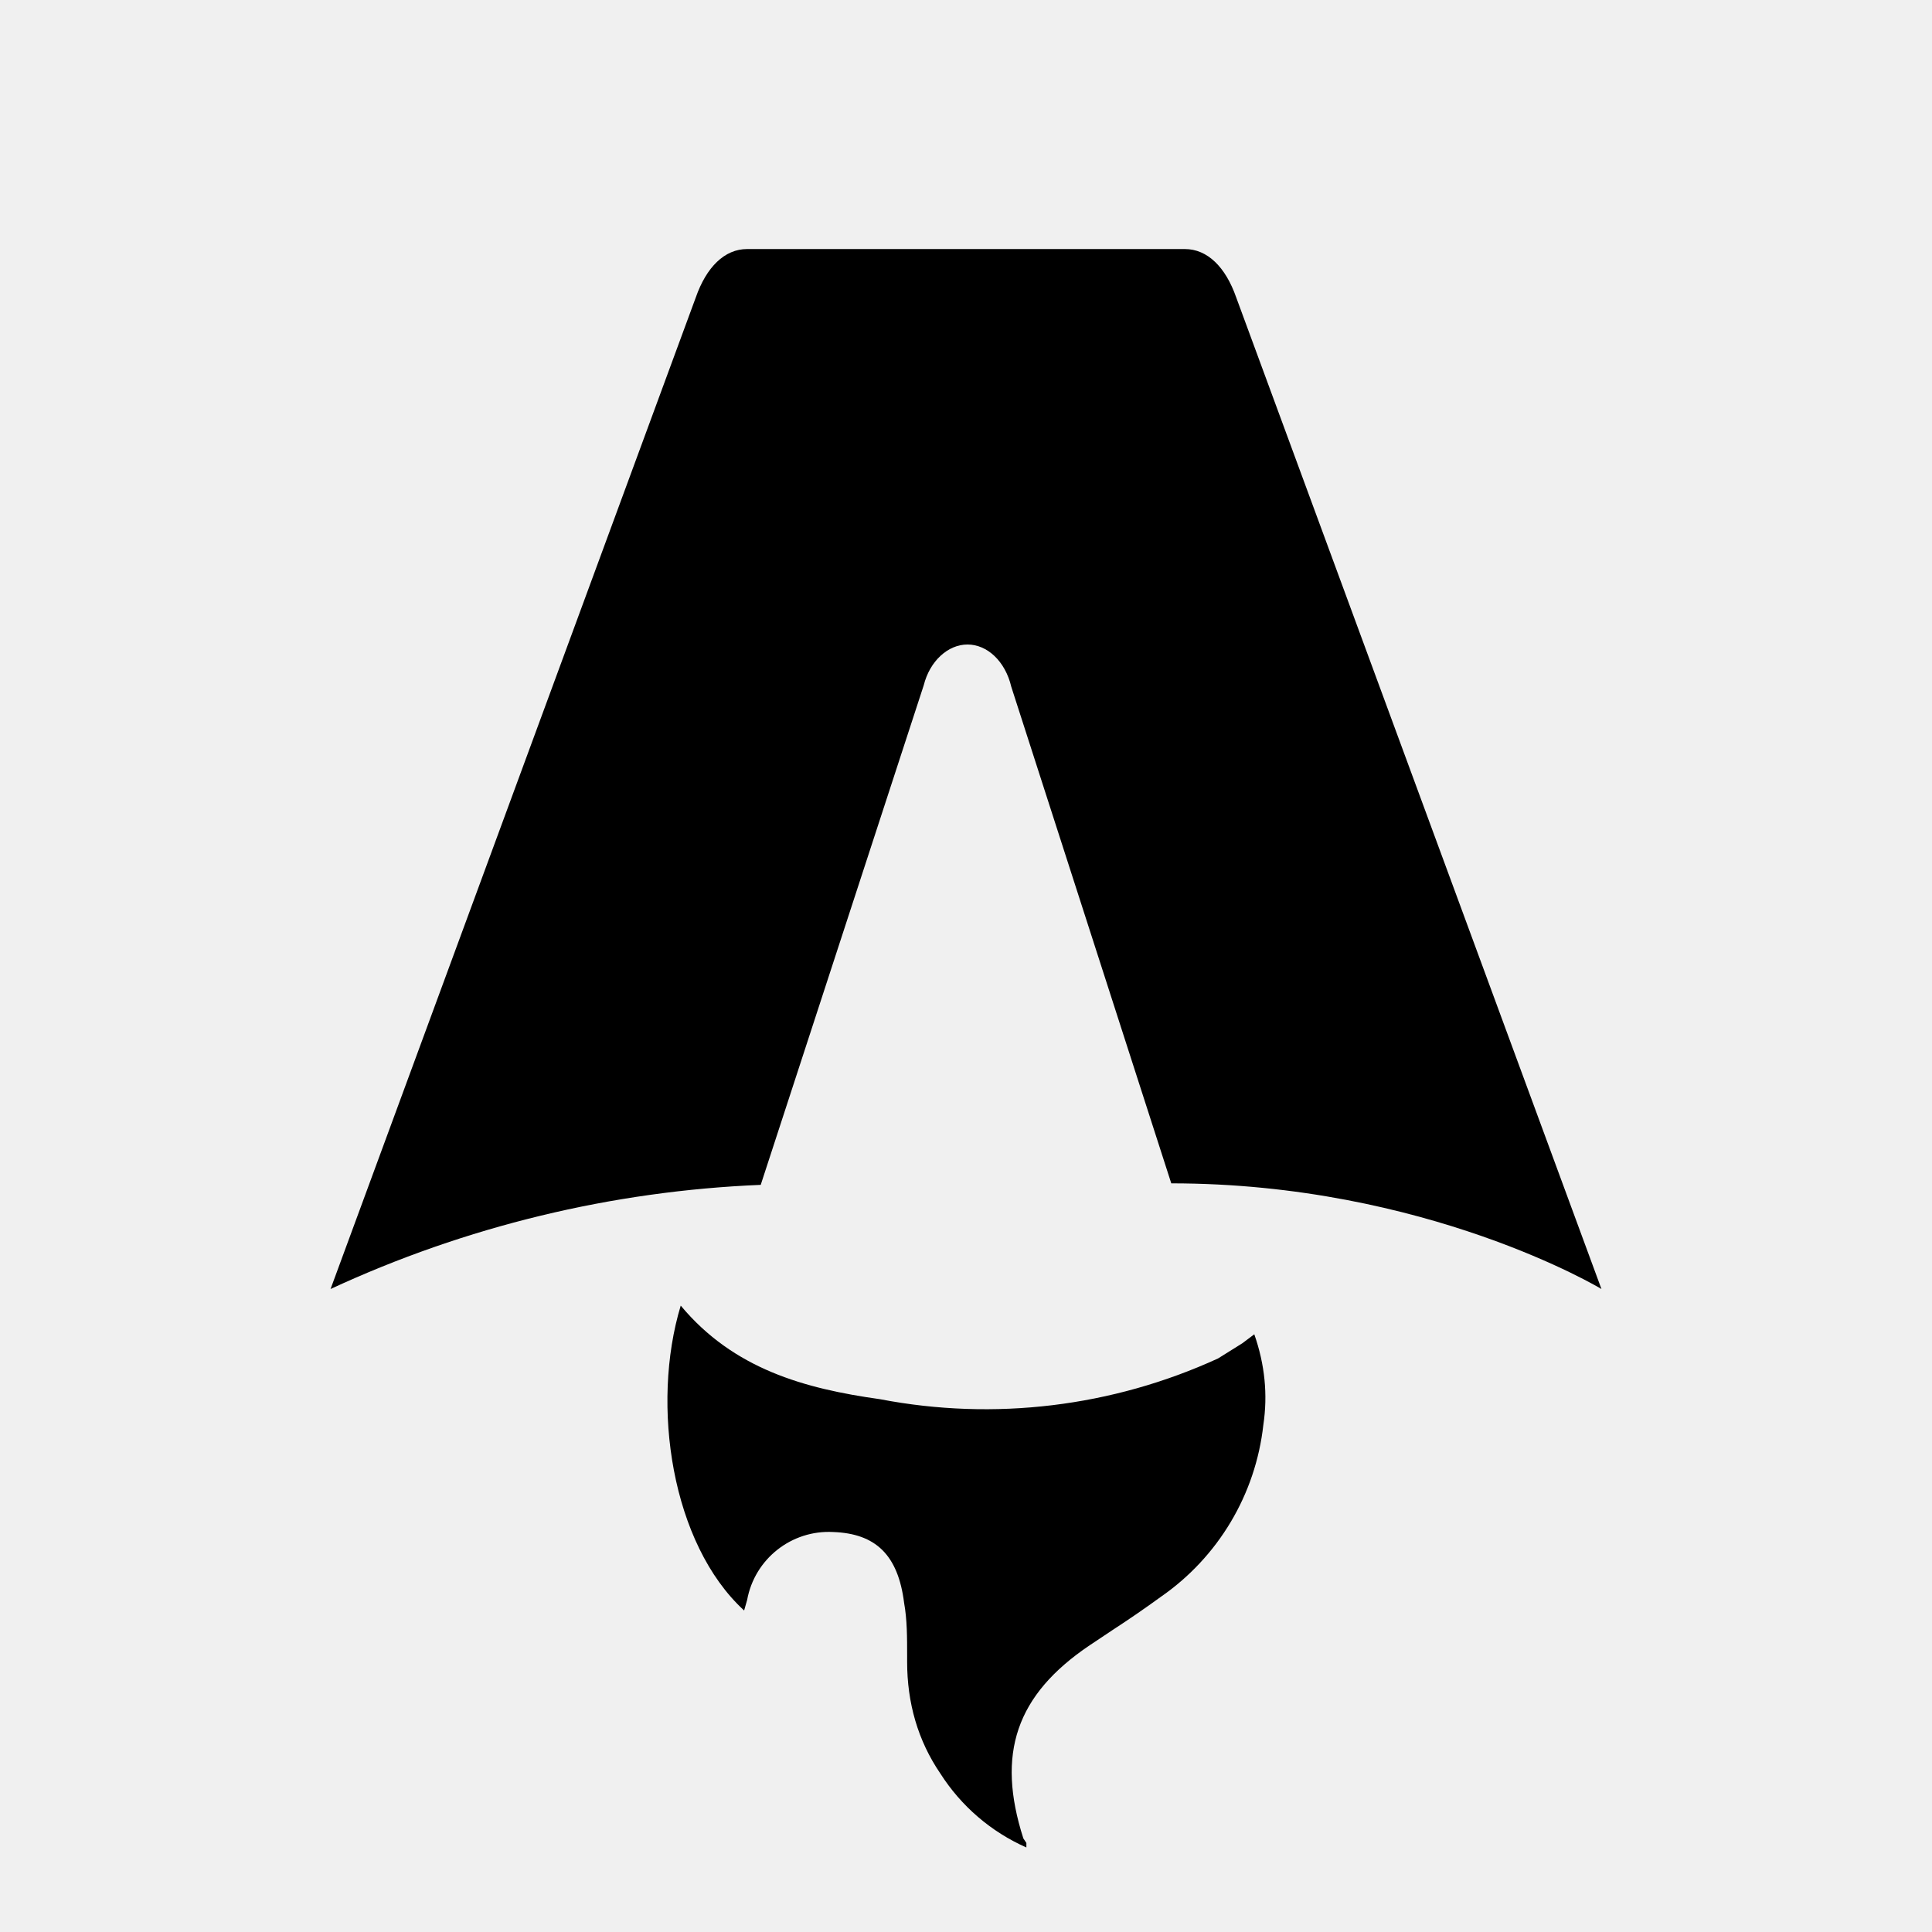
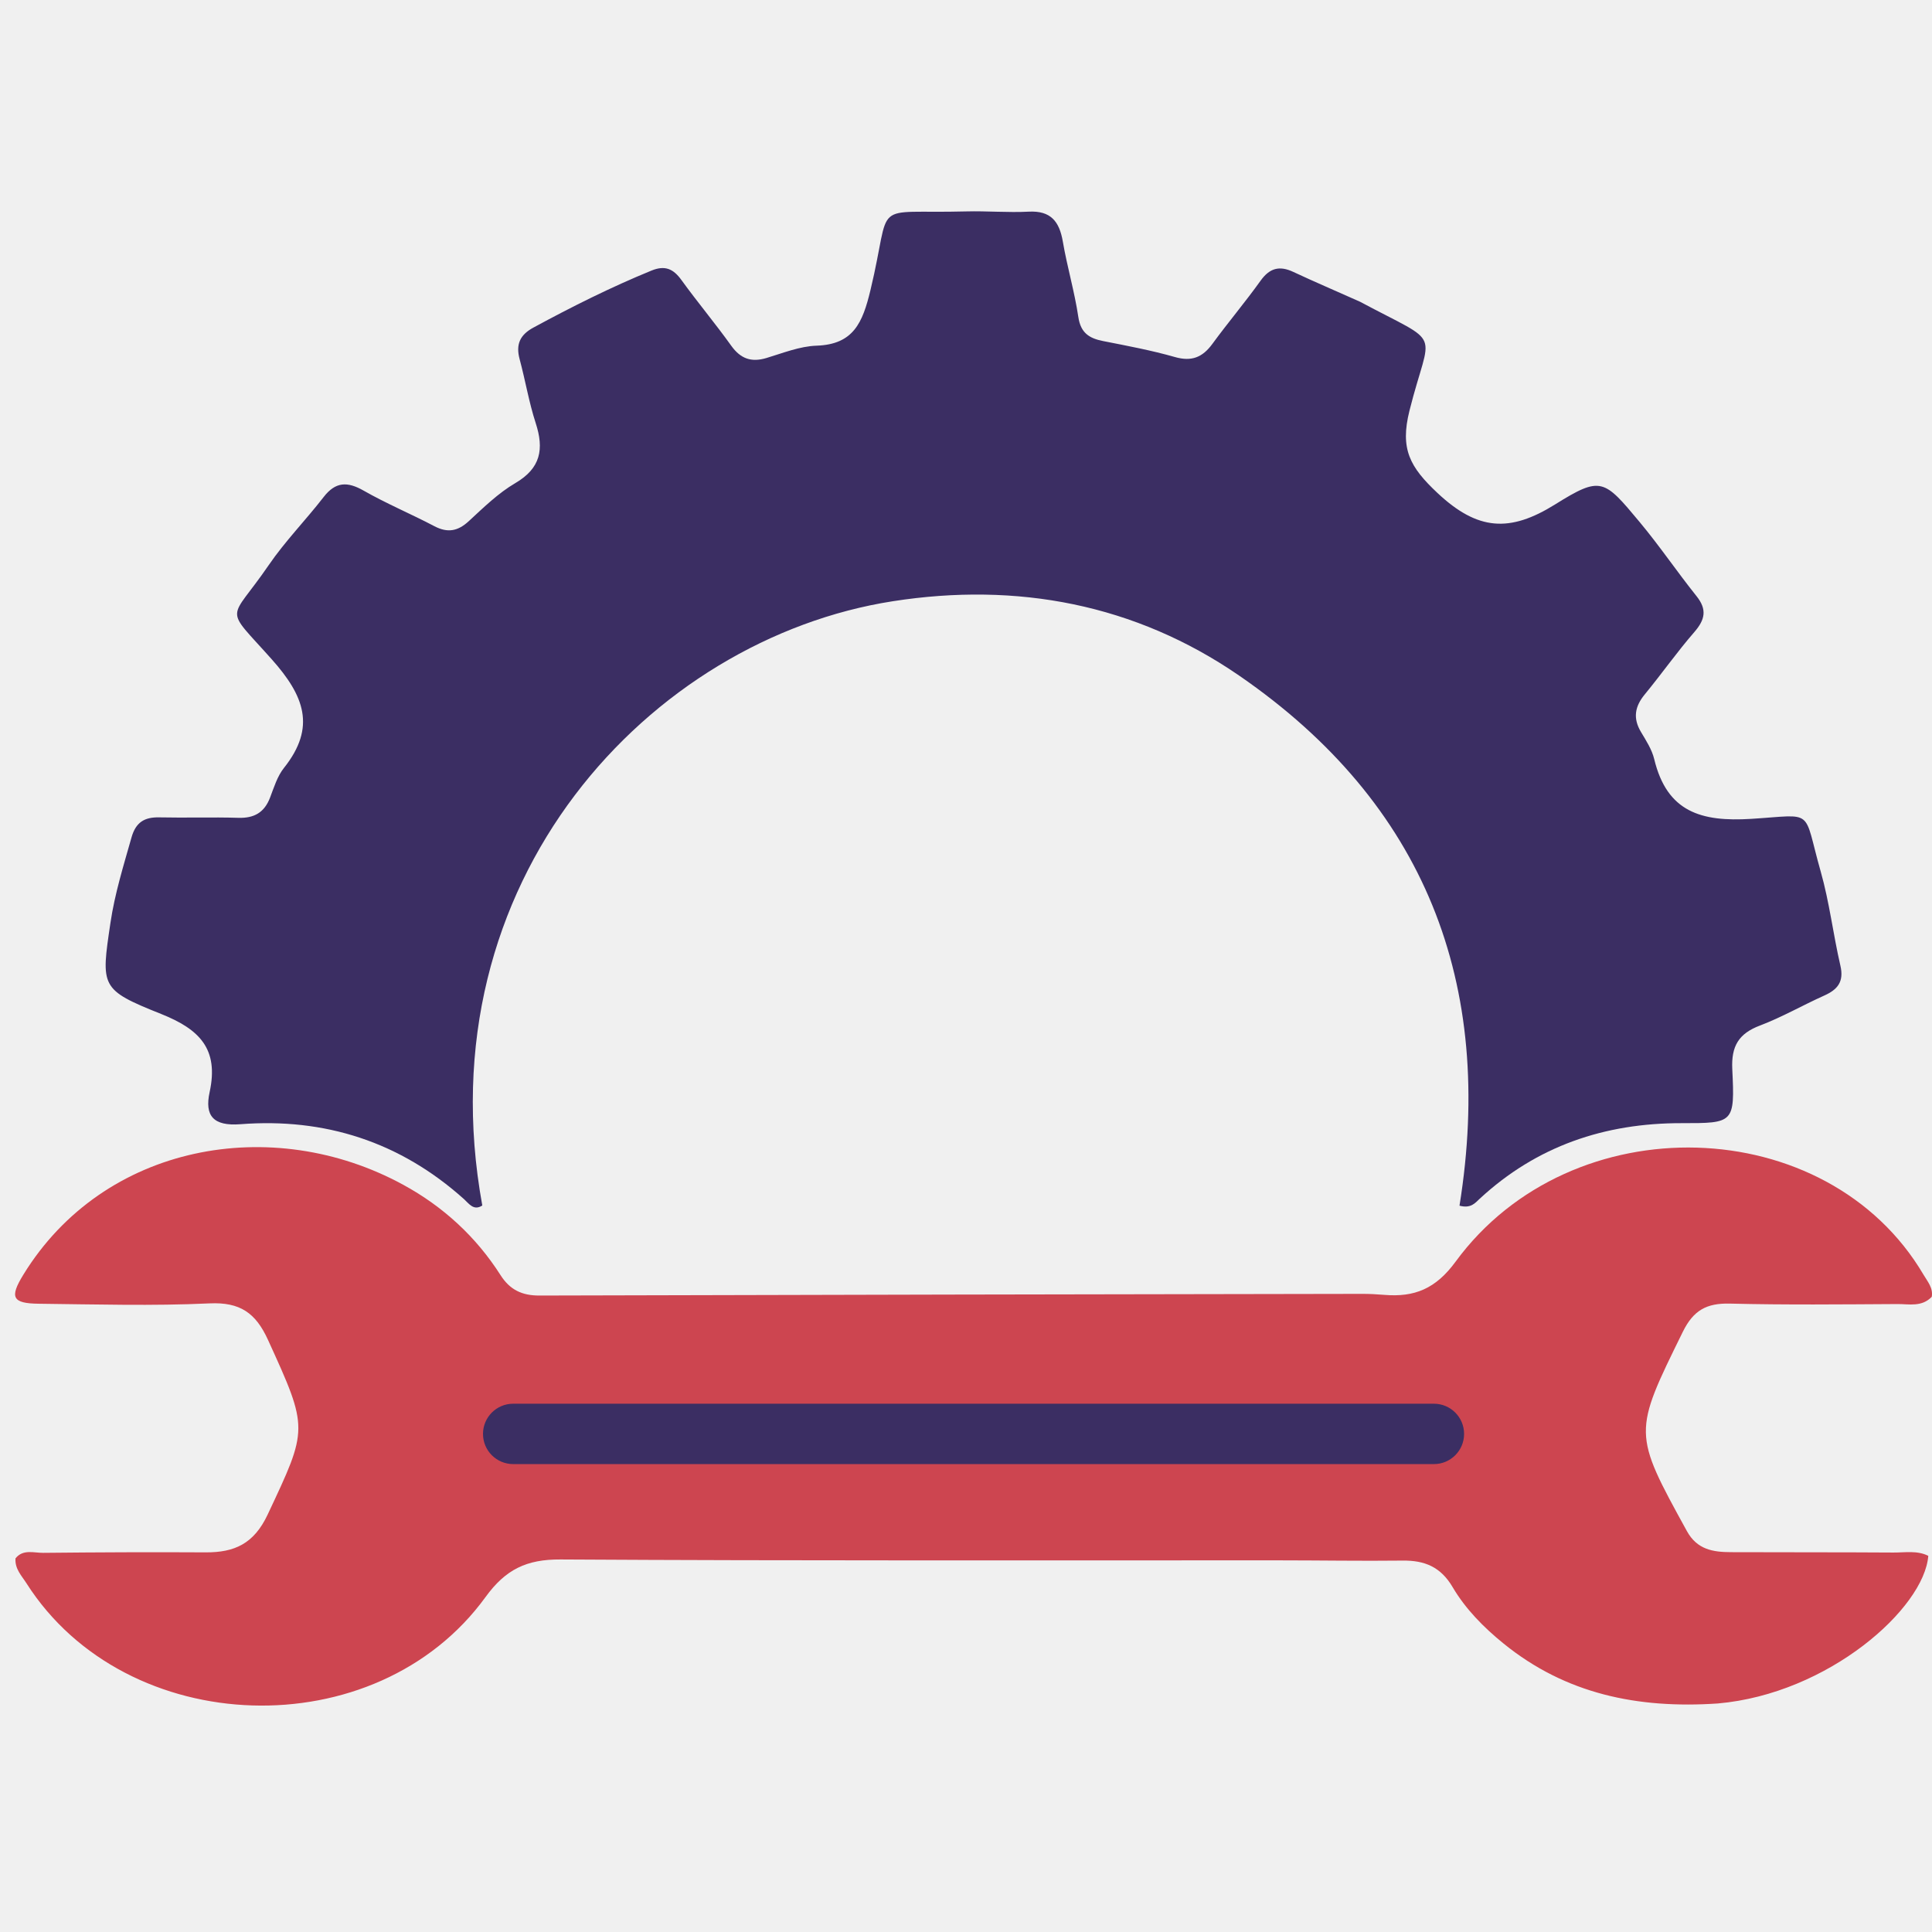
- <svg xmlns="http://www.w3.org/2000/svg" fill="none" viewBox="0 0 128 128">
-   <path d="M50.4 78.5a75.1 75.1 0 0 0-28.5 6.9l24.2-65.7c.7-2 1.9-3.2 3.4-3.2h29c1.5 0 2.7 1.2 3.4 3.2l24.2 65.7s-11.6-7-28.5-7L67 45.5c-.4-1.7-1.6-2.8-2.9-2.8-1.3 0-2.5 1.1-2.9 2.7L50.4 78.5Zm-1.1 28.2Zm-4.2-20.2c-2 6.6-.6 15.8 4.2 20.2a17.5 17.5 0 0 1 .2-.7 5.5 5.5 0 0 1 5.7-4.5c2.8.1 4.3 1.5 4.7 4.7.2 1.1.2 2.3.2 3.5v.4c0 2.7.7 5.2 2.2 7.4a13 13 0 0 0 5.7 4.9v-.3l-.2-.3c-1.8-5.6-.5-9.5 4.4-12.8l1.5-1a73 73 0 0 0 3.2-2.2 16 16 0 0 0 6.8-11.4c.3-2 .1-4-.6-6l-.8.6-1.6 1a37 37 0 0 1-22.4 2.7c-5-.7-9.7-2-13.2-6.2Z" />
-   <style>
-         path { fill: #000; }
-         @media (prefers-color-scheme: dark) {
-             path { fill: #FFF; }
-         }
-     </style>
+ <svg xmlns="http://www.w3.org/2000/svg" width="128" height="128" viewBox="0 0 128 128" fill="none">
+   <path d="M90.101 19.989C95.717 22.991 94.773 21.642 93.381 27.208C92.745 29.751 93.408 30.946 95.238 32.663C97.901 35.161 100.028 35.291 103.029 33.42C106.075 31.519 106.262 31.744 108.636 34.593C109.953 36.172 111.111 37.886 112.397 39.493C113.111 40.385 112.966 41.054 112.253 41.876C111.103 43.2 110.09 44.645 108.974 46.001C108.312 46.804 108.172 47.581 108.72 48.497C109.061 49.068 109.443 49.659 109.596 50.293C110.443 53.806 112.717 54.456 116.013 54.252C120.297 53.986 119.421 53.504 120.627 57.742C121.206 59.778 121.451 61.909 121.931 63.977C122.177 65.039 121.752 65.559 120.863 65.957C119.433 66.598 118.063 67.392 116.602 67.944C115.196 68.476 114.694 69.306 114.768 70.834C114.942 74.414 114.872 74.416 111.401 74.412C106.328 74.406 101.813 75.918 98.027 79.426C97.731 79.701 97.452 80.08 96.696 79.88C99.056 65.174 94.403 53.23 82.104 44.765C75.209 40.019 67.384 38.551 59.152 39.833C43.151 42.325 28.025 58.284 31.953 79.867C31.381 80.24 31.071 79.742 30.746 79.45C26.509 75.647 21.519 74.049 15.929 74.482C14.127 74.622 13.548 73.92 13.888 72.358C14.511 69.493 13.22 68.194 10.676 67.178C6.625 65.562 6.689 65.385 7.318 61.138C7.603 59.209 8.183 57.355 8.712 55.484C8.998 54.474 9.571 54.132 10.55 54.153C12.296 54.191 14.044 54.13 15.789 54.183C16.829 54.215 17.51 53.841 17.89 52.848C18.15 52.169 18.374 51.426 18.814 50.875C20.974 48.164 20.137 46.077 18.007 43.684C14.782 40.06 15.172 41.287 17.798 37.448C18.889 35.854 20.259 34.458 21.445 32.926C22.234 31.908 23.018 31.893 24.091 32.505C25.608 33.371 27.229 34.047 28.777 34.861C29.655 35.322 30.334 35.197 31.058 34.528C32.035 33.627 33.01 32.67 34.141 32.007C35.827 31.02 36.053 29.756 35.492 28.031C35.043 26.65 34.805 25.2 34.426 23.793C34.162 22.814 34.451 22.184 35.34 21.703C37.889 20.321 40.474 19.027 43.158 17.928C44.052 17.562 44.605 17.802 45.149 18.555C46.214 20.029 47.386 21.423 48.444 22.902C49.066 23.771 49.776 24.02 50.779 23.719C51.873 23.39 52.985 22.94 54.101 22.902C56.557 22.819 57.154 21.362 57.669 19.226C59.148 13.09 57.514 14.179 64.004 14.007C65.388 13.97 66.778 14.095 68.158 14.023C69.612 13.947 70.187 14.668 70.416 16.009C70.702 17.683 71.193 19.323 71.442 21.001C71.599 22.063 72.168 22.415 73.083 22.596C74.676 22.91 76.279 23.209 77.838 23.654C78.943 23.97 79.668 23.68 80.323 22.784C81.361 21.365 82.497 20.021 83.52 18.593C84.125 17.749 84.775 17.589 85.685 18.015C87.105 18.68 88.548 19.292 90.101 19.989Z" fill="#3B2E63" />
+   <path d="M113.805 112.86C108.484 113.218 103.729 112.223 99.626 108.898C98.292 107.817 97.094 106.601 96.237 105.146C95.45 103.811 94.388 103.376 92.928 103.393C90.194 103.425 87.458 103.377 84.723 103.377C68.859 103.371 52.995 103.412 37.131 103.319C34.886 103.306 33.497 103.976 32.169 105.807C24.913 115.81 8.356 115.264 1.751 104.893C1.436 104.398 0.979 103.948 1.026 103.248C1.523 102.618 2.247 102.887 2.866 102.88C6.451 102.843 10.038 102.827 13.624 102.848C15.543 102.859 16.825 102.274 17.732 100.346C20.417 94.633 20.462 94.702 17.753 88.766C16.943 86.991 15.912 86.258 13.878 86.353C10.118 86.528 6.343 86.418 2.575 86.376C0.808 86.356 0.624 85.955 1.547 84.452C6.871 75.783 18.03 73.756 26.714 78.494C29.36 79.936 31.541 81.938 33.162 84.481C33.785 85.459 34.589 85.836 35.734 85.833C53.907 85.781 72.08 85.752 90.252 85.722C90.738 85.721 91.224 85.748 91.708 85.788C93.711 85.955 95.117 85.389 96.434 83.592C104.118 73.104 121.068 73.639 127.438 84.452C127.707 84.909 128.086 85.329 127.983 85.918C127.32 86.607 126.483 86.393 125.726 86.397C122.019 86.418 118.31 86.459 114.604 86.367C113.073 86.329 112.195 86.807 111.497 88.225C108.194 94.94 108.171 94.909 111.762 101.44C112.44 102.672 113.497 102.83 114.682 102.835C118.268 102.85 121.854 102.836 125.44 102.86C126.213 102.865 127.016 102.708 127.754 103.078C127.484 106.554 121.147 112.219 113.805 112.86Z" fill="#CD4550" />
+   <rect x="32" y="93" width="65" height="4" rx="2" fill="#3B2E63" />
</svg>
